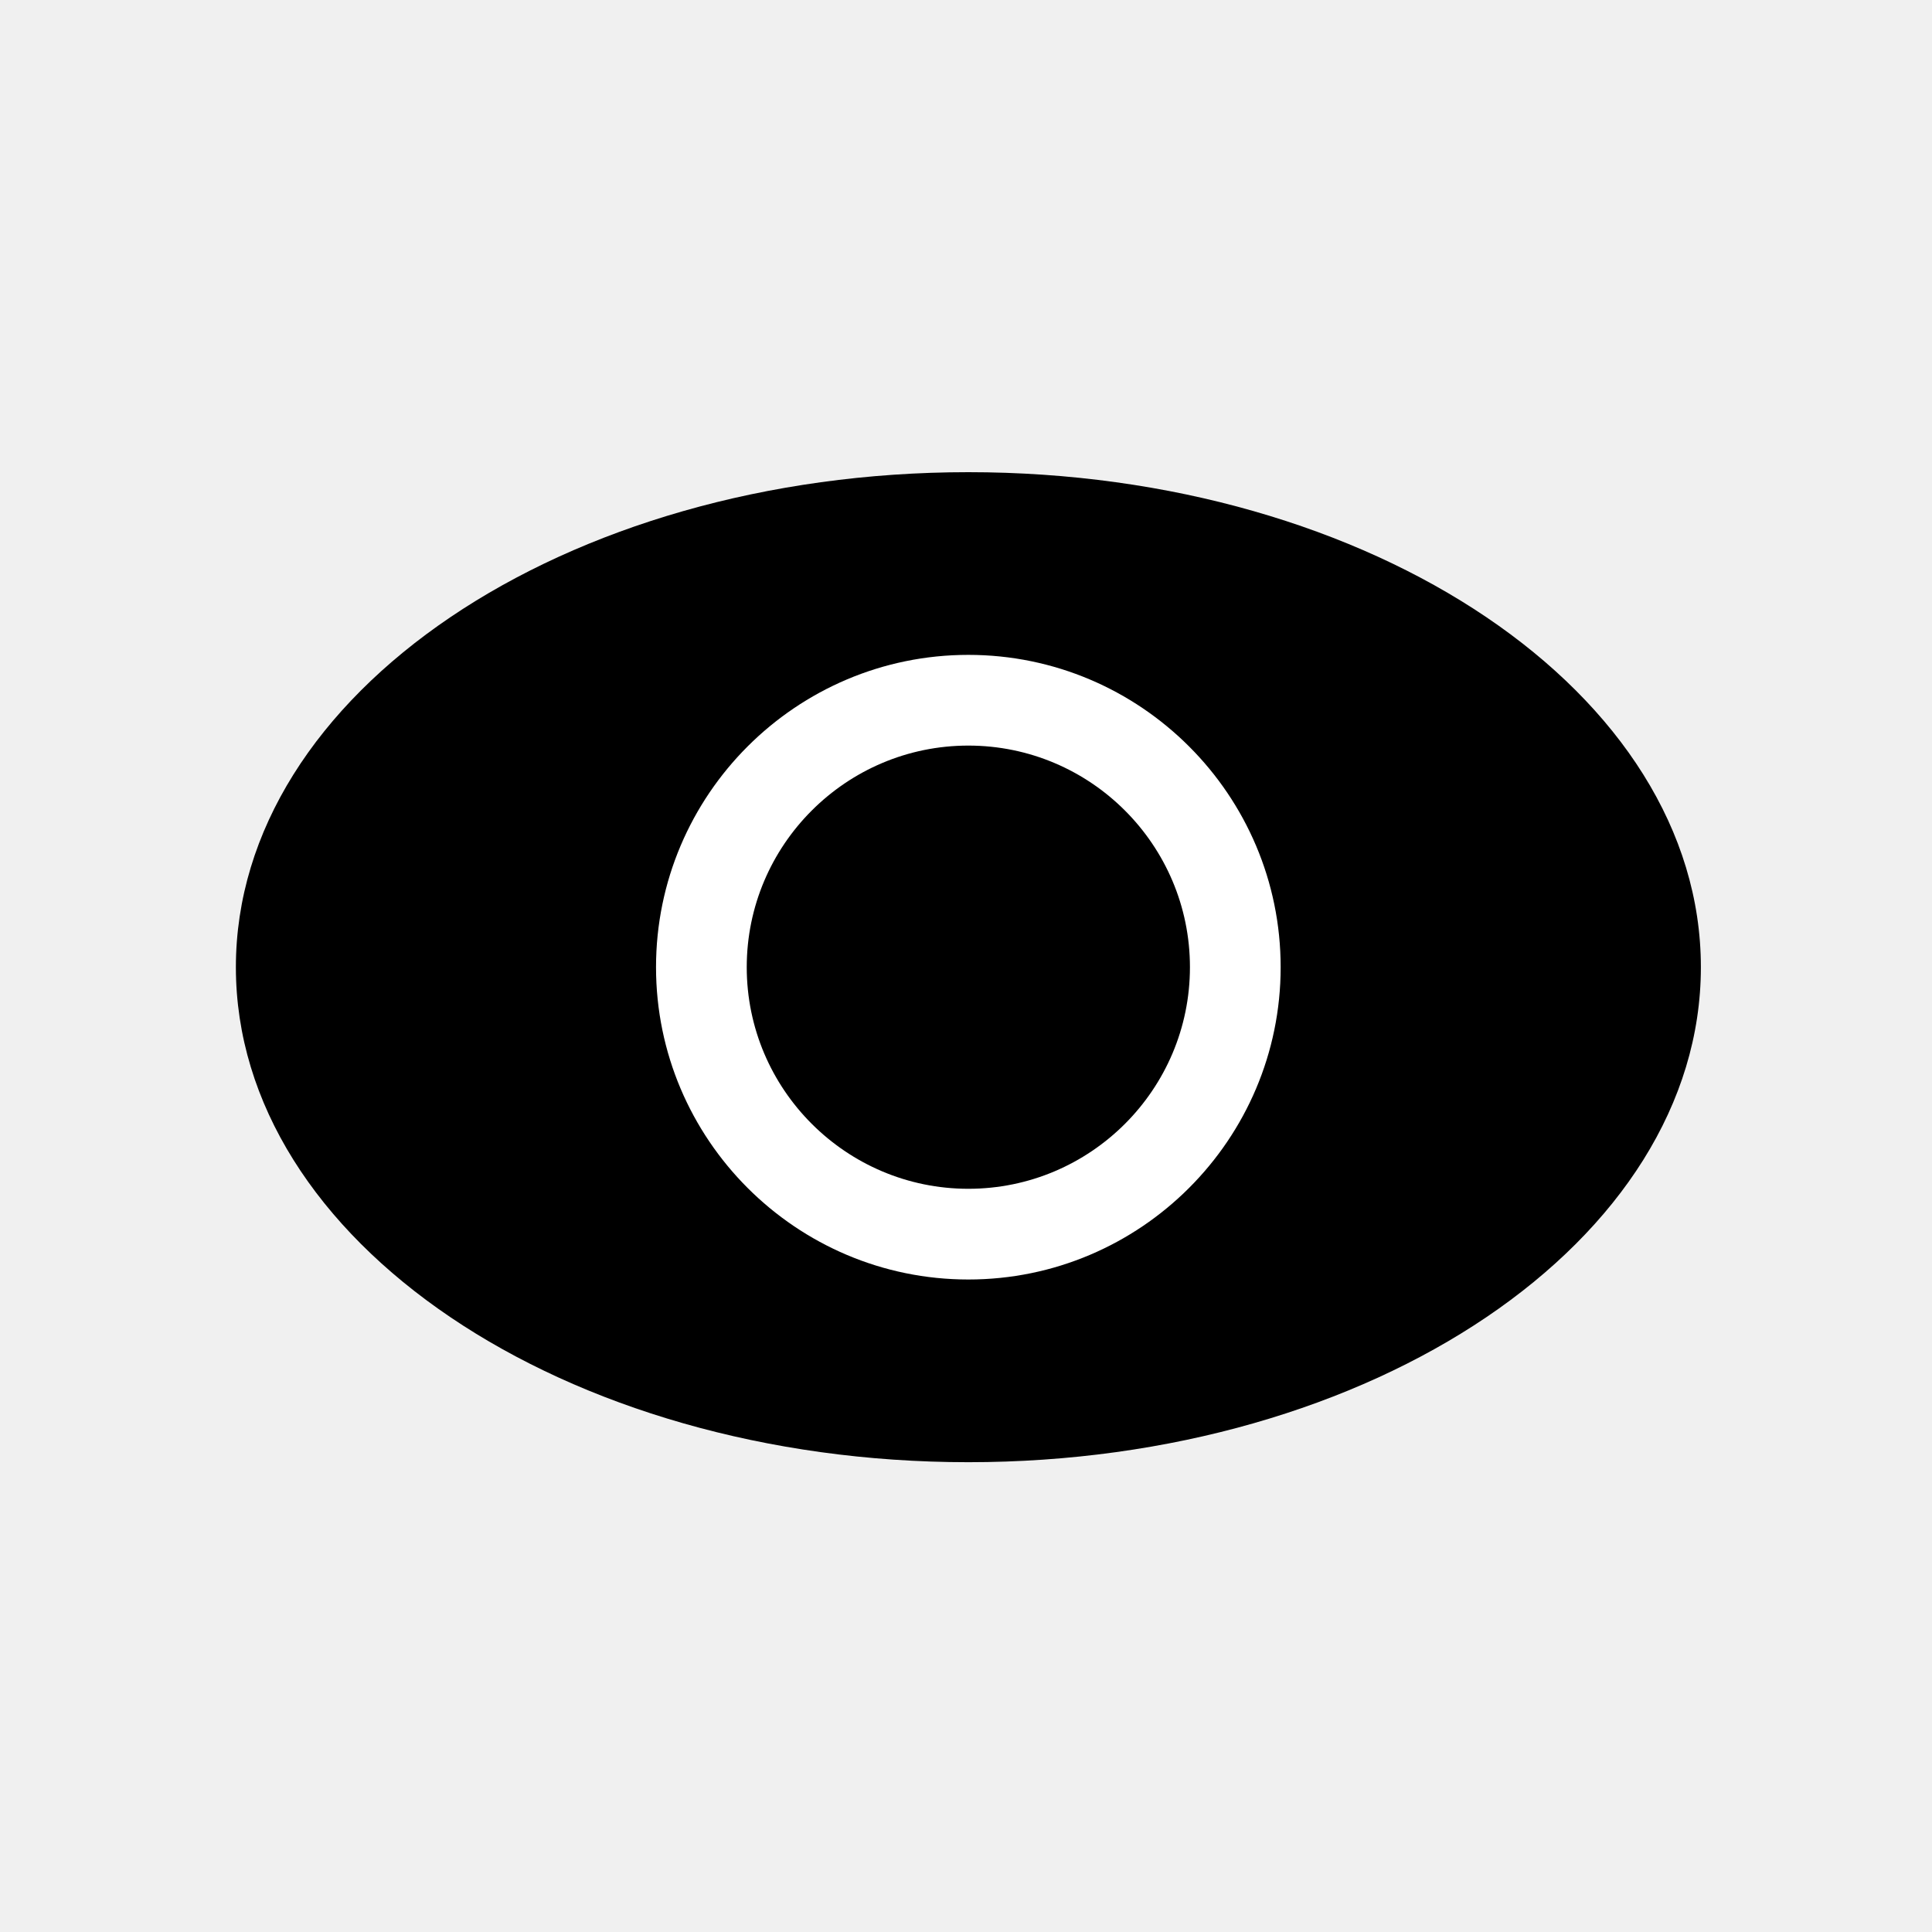
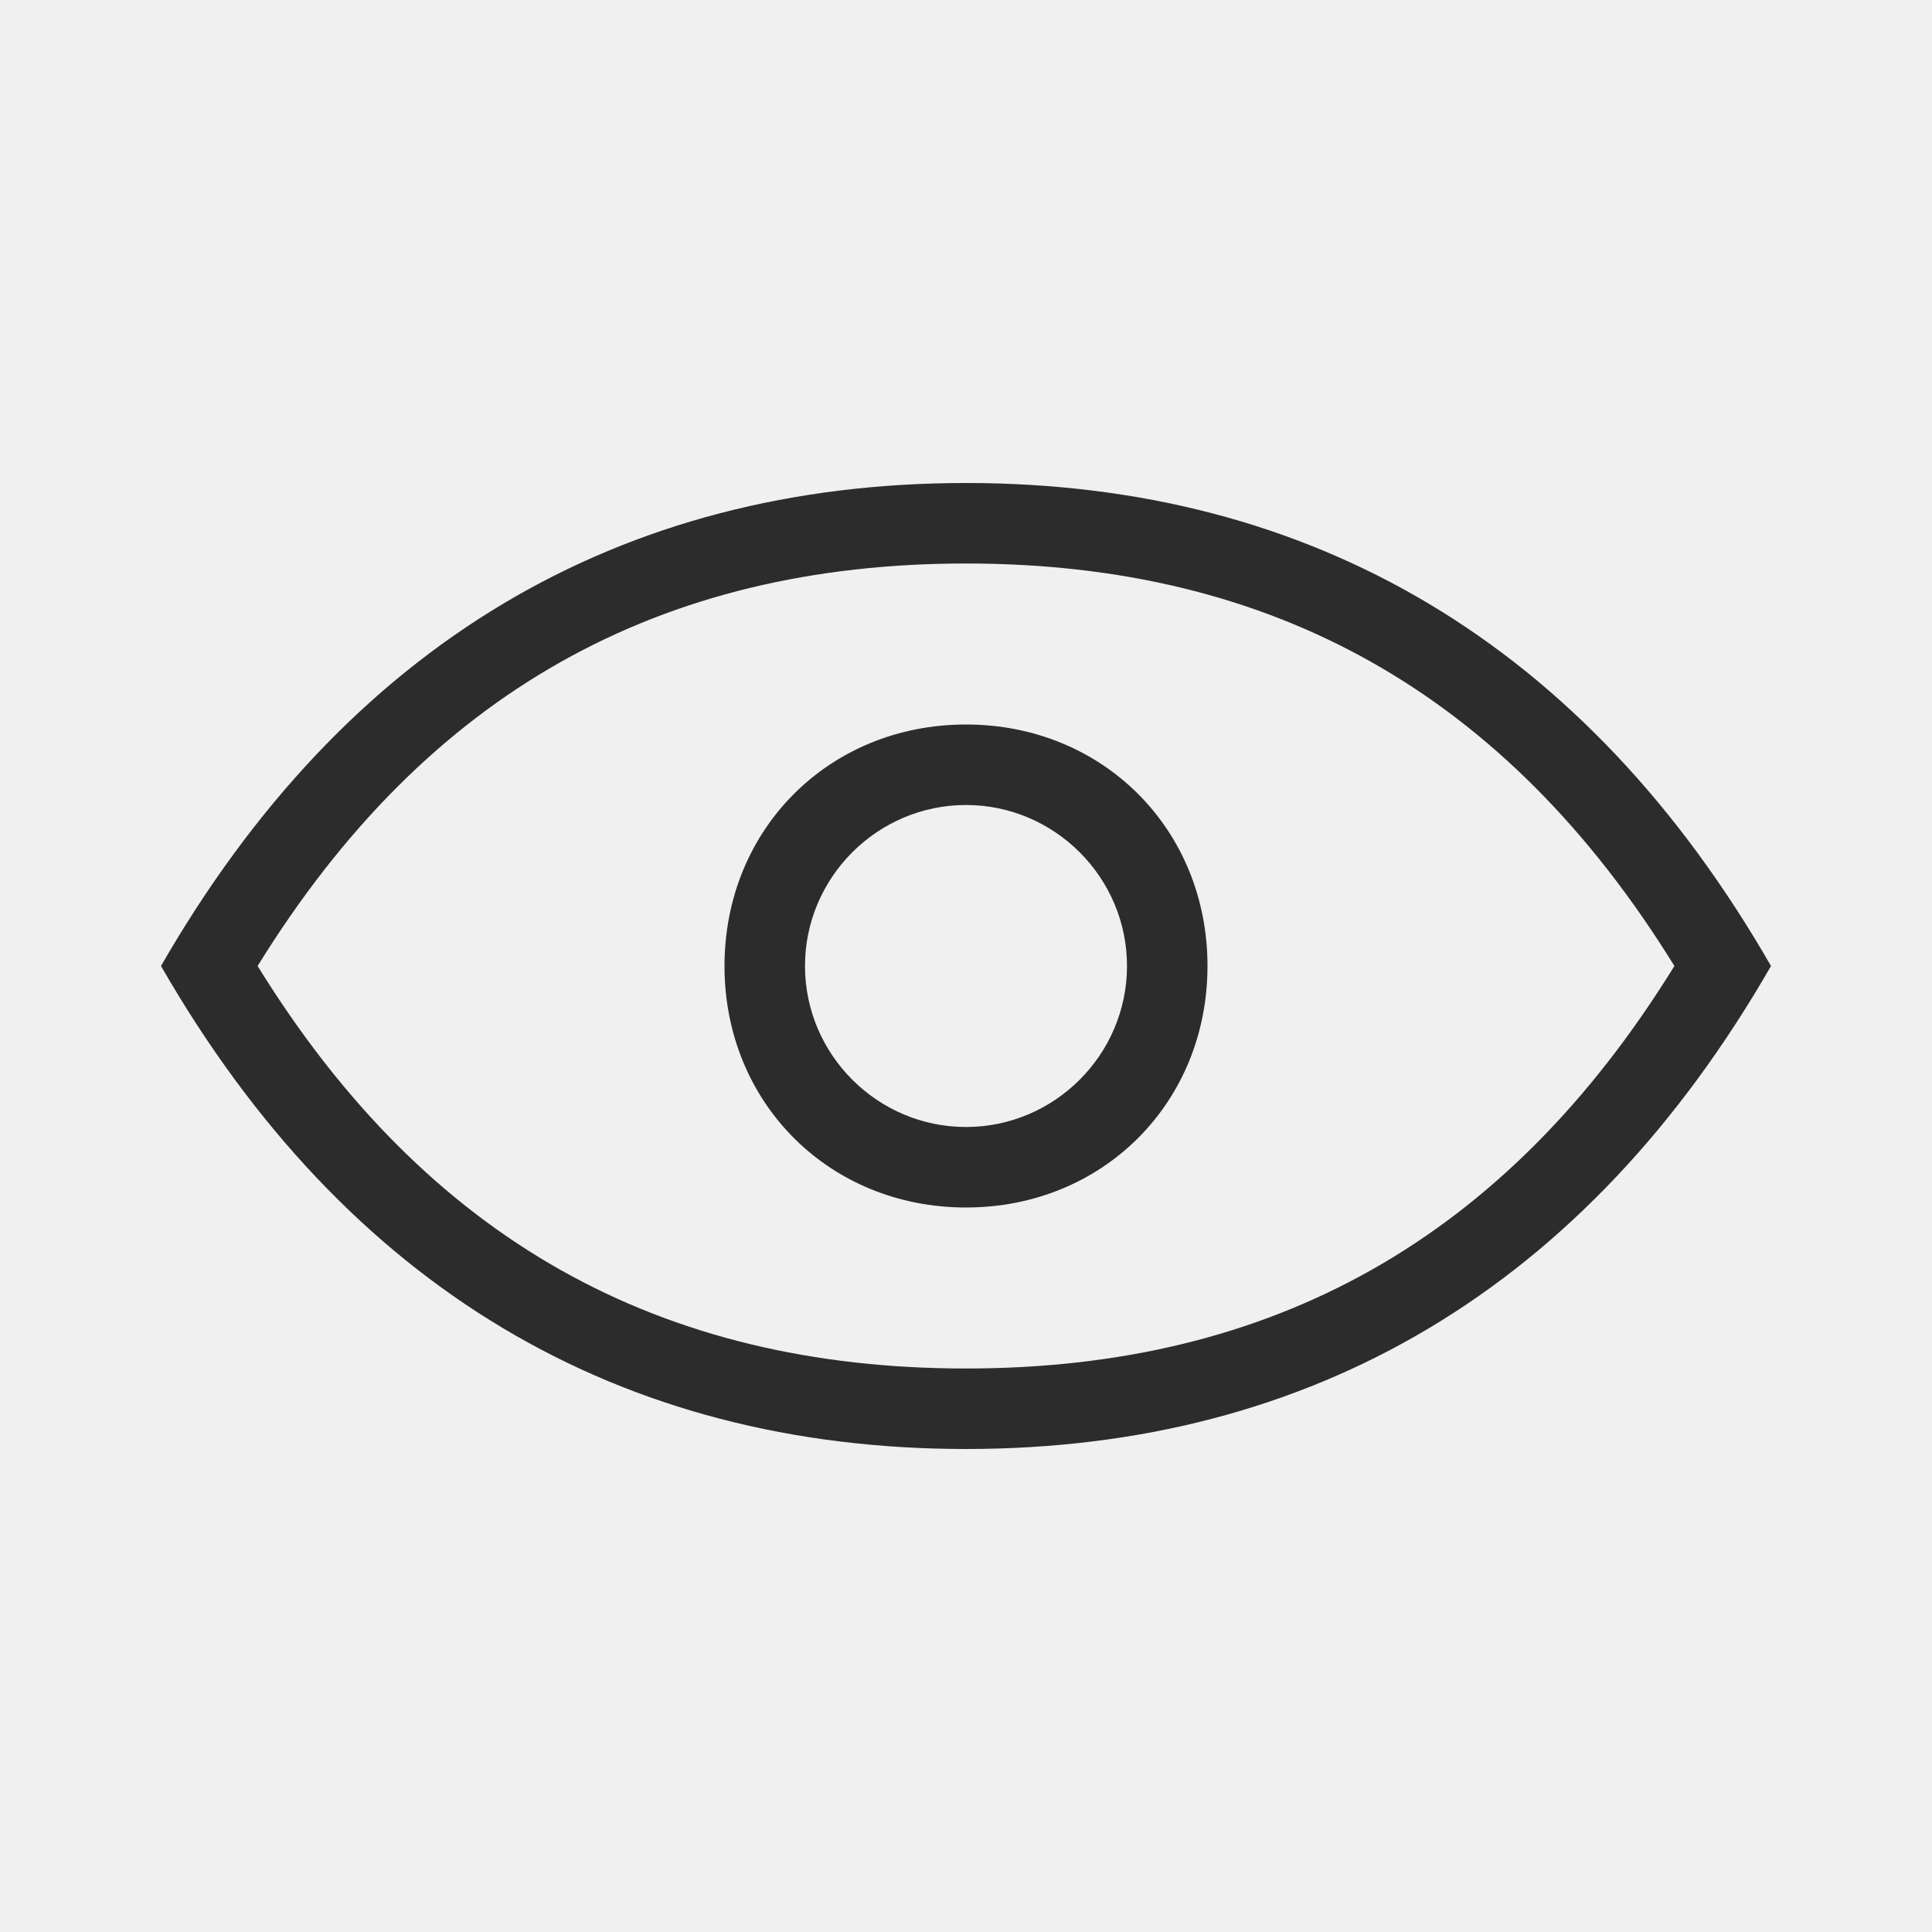
- <svg xmlns="http://www.w3.org/2000/svg" t="1741756623653" class="icon" viewBox="0 0 1024 1024" version="1.1" p-id="3123" width="32" height="32">
-   <path d="M125.022 512.63a388.239 262.365 0 1 0 776.478 0 388.239 262.365 0 1 0-776.478 0Z" fill="#000000" p-id="3124" />
-   <path d="M513.241 678.164c-91.279 0-165.534-74.255-165.534-165.534s74.255-165.534 165.534-165.534S678.775 421.352 678.775 512.63s-74.255 165.534-165.534 165.534z m0-282.988c-64.757 0-117.454 52.697-117.454 117.454s52.697 117.454 117.454 117.454c64.778 0 117.454-52.676 117.454-117.454s-52.676-117.454-117.454-117.454z" fill="#FFFFFF" p-id="3125" />
+ <svg xmlns="http://www.w3.org/2000/svg" t="1742107913387" class="icon" viewBox="0 0 1024 1024" version="1.1" p-id="2967" width="16" height="16">
+   <path d="M512 298.667c-162.133 0-285.867 68.267-375.467 213.333 89.6 145.067 213.333 213.333 375.467 213.333s285.867-68.267 375.467-213.333c-89.6-145.067-213.333-213.333-375.467-213.333z m0 469.333c-183.467 0-328.533-85.333-426.667-256 98.133-170.667 243.2-256 426.667-256s328.533 85.333 426.667 256c-98.133 170.667-243.2 256-426.667 256z m0-170.667c46.933 0 85.333-38.4 85.333-85.333s-38.4-85.333-85.333-85.333-85.333 38.4-85.333 85.333 38.4 85.333 85.333 85.333z m0 42.667c-72.533 0-128-55.467-128-128s55.467-128 128-128 128 55.467 128 128-55.467 128-128 128z" fill="#2c2c2c" p-id="2968" />
</svg>
